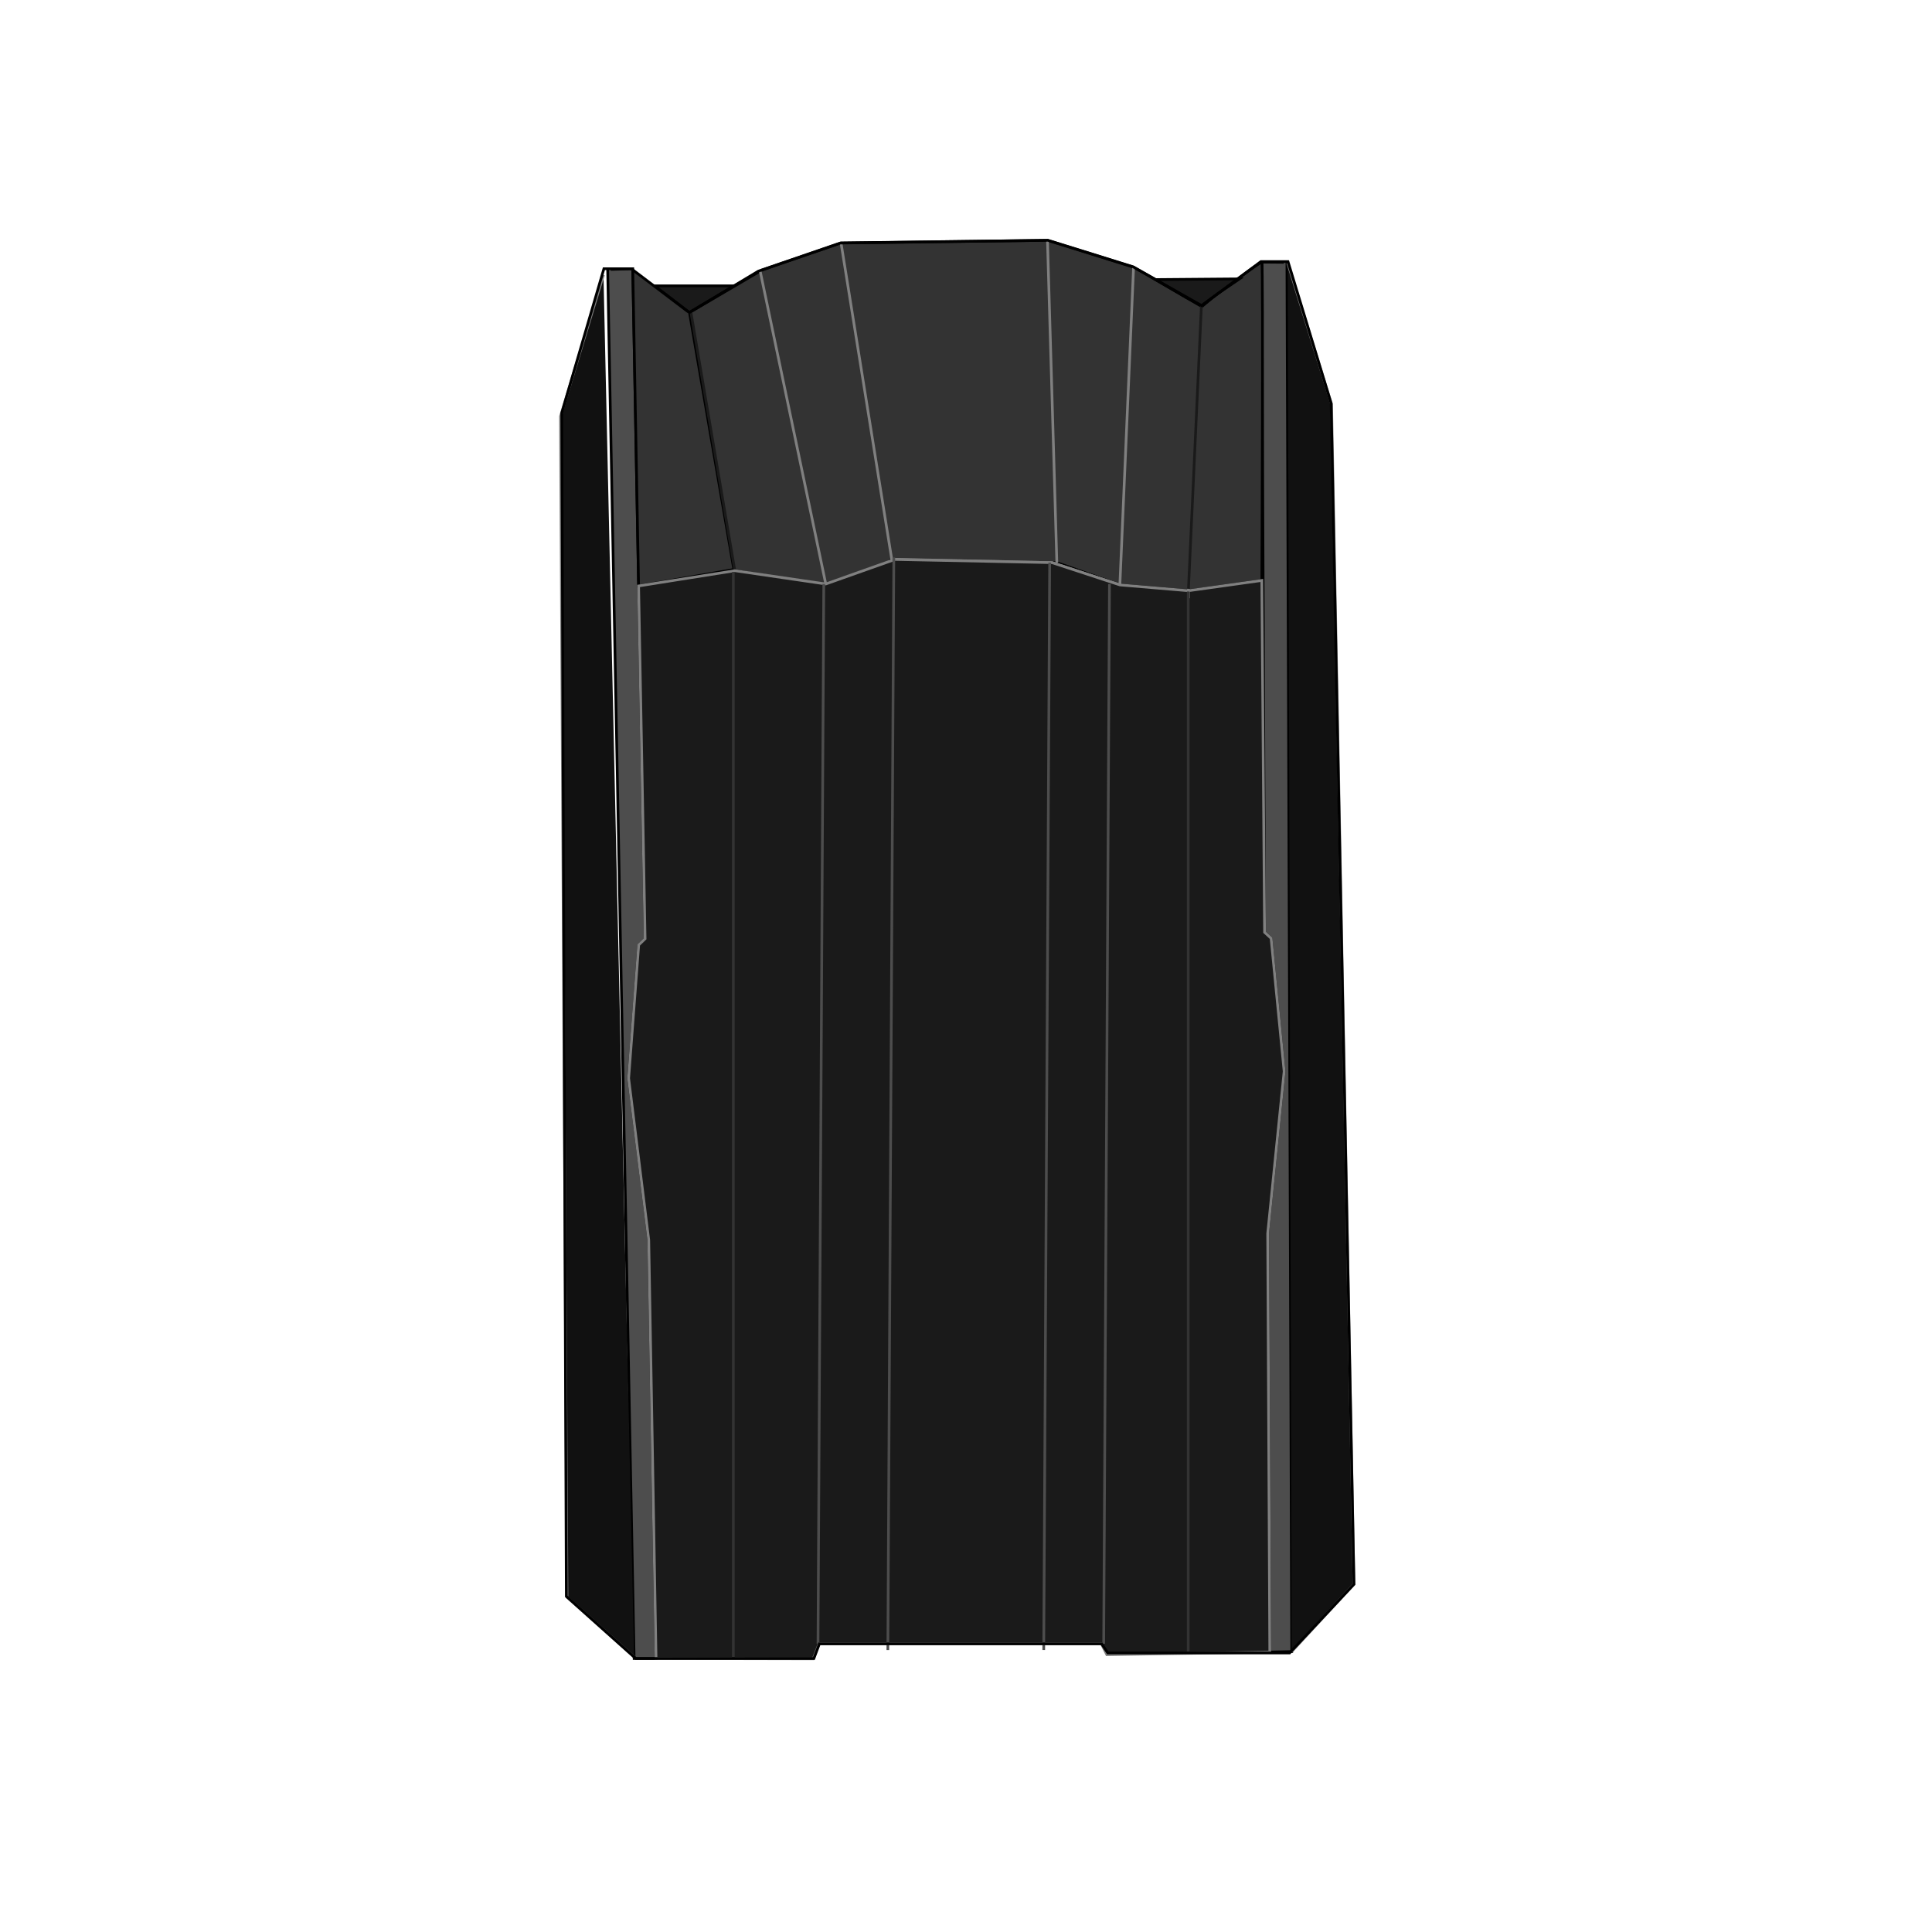
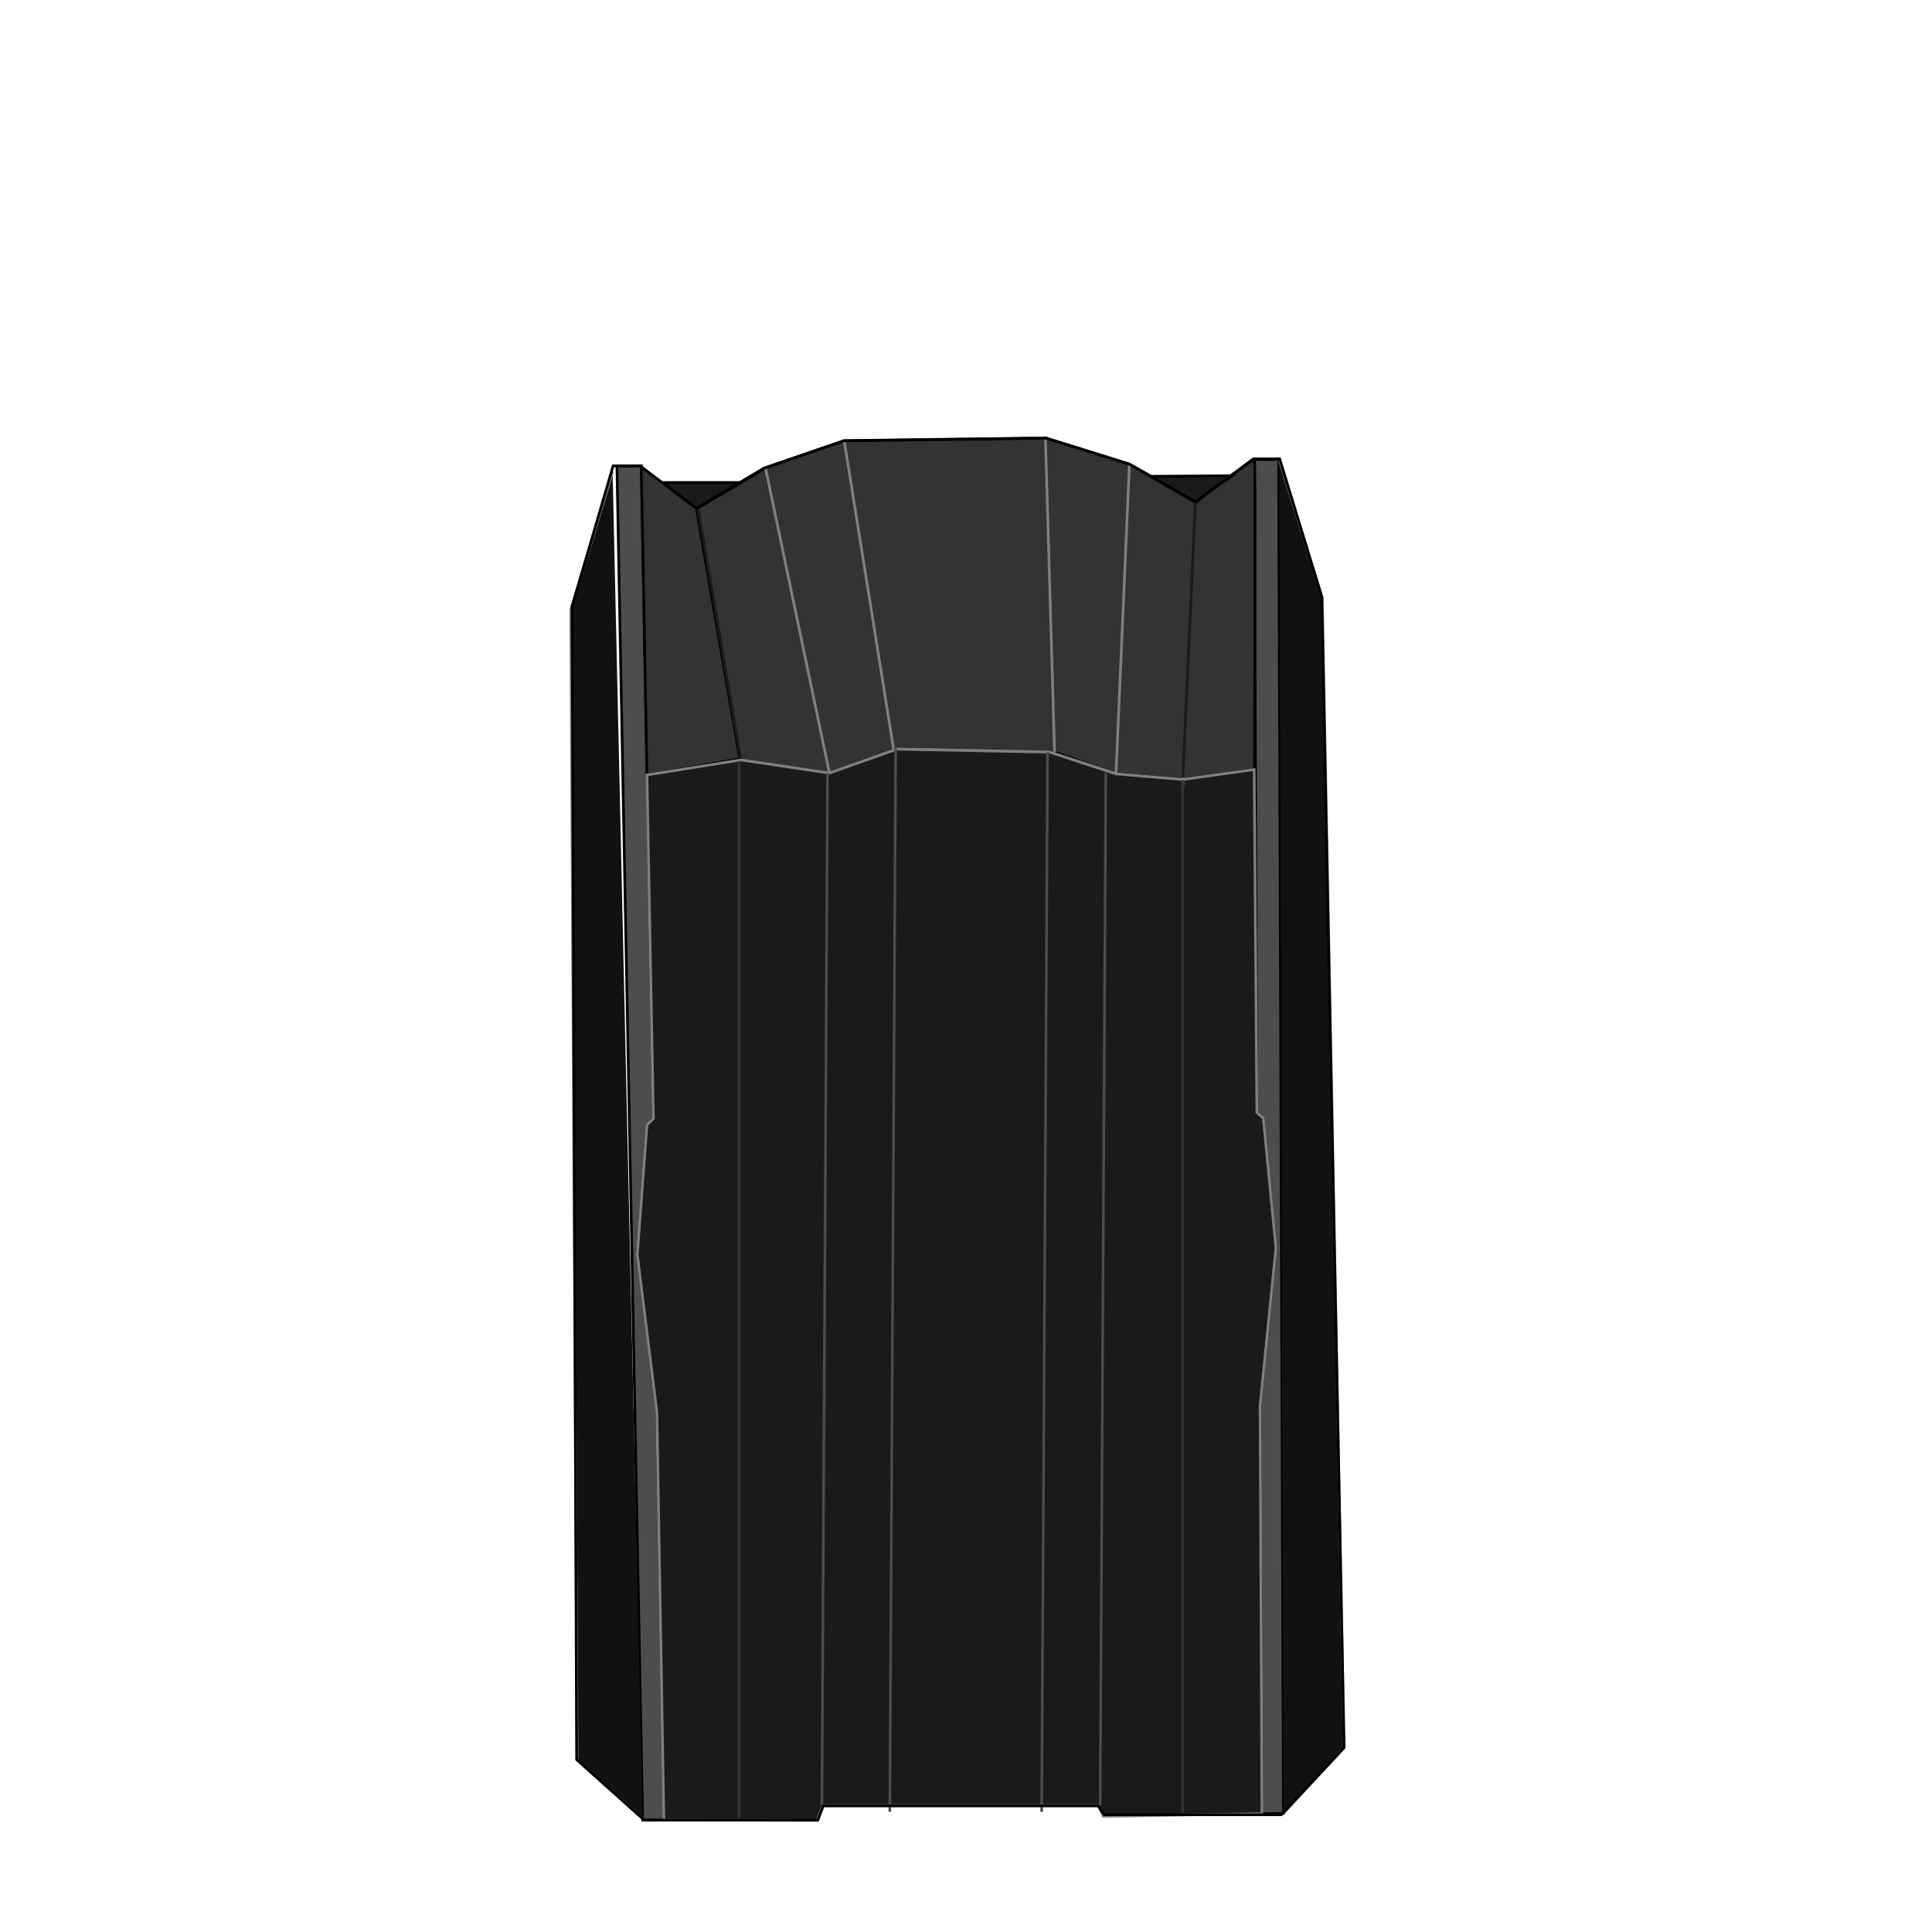
- <svg xmlns="http://www.w3.org/2000/svg" xmlns:xlink="http://www.w3.org/1999/xlink" version="1.1" id="Layer_1" x="0px" y="0px" width="720px" height="720px" viewBox="0 0 720 720" enable-background="new 0 0 720 720" xml:space="preserve">
-   <polygon fill="#1A1A1A" points="273.486,106.531 243.981,106.531 256.939,116.458 " />
-   <polygon fill="none" stroke="#000000" stroke-miterlimit="10" points="273.486,106.531 243.981,106.531 256.939,116.458 " />
-   <polyline fill="none" stroke="#000000" stroke-miterlimit="10" points="447.727,113.936 431.386,104.745 460.128,104.745   461.131,104.745 " />
-   <polyline fill="#4D4D4D" points="226.45,99.893 236.322,618.064 244.492,618.064 241.769,462.105 234.28,401.852 238.024,352.148   240.408,349.851 235.812,100.148 227.641,100.404 " />
-   <polyline fill="none" stroke="#000000" stroke-miterlimit="10" points="226.45,99.893 236.322,618.064 244.492,618.064   241.769,462.105 234.28,401.852 238.024,352.148 240.408,349.851 235.812,100.148 227.641,100.404 " />
-   <polyline fill="#4D4D4D" points="479.599,97.224 481.384,615.486 473.216,615.67 472.431,459.689 478.563,399.281 473.701,349.676   471.267,347.432 470.244,97.689 478.419,97.762 " />
-   <polyline fill="none" stroke="#000000" stroke-miterlimit="10" points="479.599,97.224 481.384,615.486 473.216,615.67   472.431,459.689 478.563,399.281 473.701,349.676 471.267,347.432 470.244,97.689 478.419,97.762 " />
-   <polyline fill="#333333" points="256.939,116.457 257.097,117.371 273.486,212.233 237.987,218.368 235.812,100.148 " />
-   <polyline fill="none" stroke="#000000" stroke-miterlimit="10" points="256.939,116.457 257.097,117.371 273.486,212.233   237.987,218.368 235.812,100.148 " />
-   <g>
-     <defs>
-       <rect id="SVGID_1_" width="720" height="720" />
-     </defs>
-     <clipPath id="SVGID_2_">
-       <use xlink:href="#SVGID_1_" overflow="visible" />
-     </clipPath>
-     <path clip-path="url(#SVGID_2_)" fill="#333333" d="M273.854,212.68l32.809,5.298l24.127-7.787l1.532-1.787l43.149,1.021   l16.596,0.255h1.787l23.489,8.298l25.532,2.17l27.37-3.83c0,0,0.562-118.407,0-118.629c-0.562-0.222-18.306,13.182-18.306,13.182   l-4.064,3.384l-17.787-10.362l-7.639-4.319l-32.085-10.02l-76.937,0.977l-29.489,10.128l-26.489,15.51" />
-     <path clip-path="url(#SVGID_2_)" fill="none" stroke="#000000" stroke-miterlimit="10" d="M273.854,212.68l32.809,5.298   l24.127-7.787l1.532-1.787l43.149,1.021l16.596,0.255h1.787l23.489,8.298l25.532,2.17l27.37-3.83c0,0,0.562-118.407,0-118.629   c-0.562-0.222-18.306,13.182-18.306,13.182l-4.064,3.384l-17.787-10.362l-7.639-4.319l-32.085-10.02l-76.937,0.977l-29.489,10.128   l-26.489,15.51" />
-     <line clip-path="url(#SVGID_2_)" fill="#333333" x1="257.45" y1="116.169" x2="273.854" y2="212.68" />
-     <line clip-path="url(#SVGID_2_)" fill="none" stroke="#1A1A1A" stroke-miterlimit="10" x1="257.45" y1="116.169" x2="273.854" y2="212.68" />
-     <polygon clip-path="url(#SVGID_2_)" fill="#1A1A1A" points="461.925,103.927 453.948,109.34 447.727,113.936 441.958,110.808    430.591,104.185 446.258,104.056  " />
-     <polygon clip-path="url(#SVGID_2_)" fill="none" stroke="#000000" stroke-miterlimit="10" points="461.925,103.927 453.948,109.34    447.727,113.936 441.958,110.808 430.591,104.185 446.258,104.056  " />
-     <polyline clip-path="url(#SVGID_2_)" fill="none" stroke="#808080" stroke-miterlimit="10" points="313.428,90.531    332.322,208.404 392.066,209.68 417.343,217.979 422.449,99.573  " />
-     <line clip-path="url(#SVGID_2_)" fill="none" stroke="#808080" stroke-miterlimit="10" x1="390.364" y1="89.554" x2="393.854" y2="209.68" />
-     <line clip-path="url(#SVGID_2_)" fill="none" stroke="#808080" stroke-miterlimit="10" x1="307.74" y1="217.63" x2="283.301" y2="101.084" />
-     <line clip-path="url(#SVGID_2_)" fill="none" stroke="#1A1A1A" stroke-miterlimit="10" x1="442.907" y1="219.436" x2="447.727" y2="113.936" />
-     <line clip-path="url(#SVGID_2_)" fill="#1A1A1A" x1="445.157" y1="614.958" x2="445.164" y2="616.127" />
-     <line clip-path="url(#SVGID_2_)" fill="none" stroke="#808080" stroke-miterlimit="10" x1="445.157" y1="614.958" x2="445.164" y2="616.127" />
-     <line clip-path="url(#SVGID_2_)" fill="#1A1A1A" x1="442.892" y1="222.962" x2="445.141" y2="612.063" />
-     <line clip-path="url(#SVGID_2_)" fill="none" stroke="#808080" stroke-miterlimit="10" x1="442.892" y1="222.962" x2="445.141" y2="612.063" />
-     <polyline clip-path="url(#SVGID_2_)" fill="#1A1A1A" points="442.875,220.148 417.343,217.979 392.066,209.681 333.514,208.488    307.74,217.63 273.854,212.681 237.987,218.368 240.407,349.851 238.024,352.148 234.279,401.851 241.769,462.105 244.492,618.064    303.088,618.19 305.258,612.574 410.449,612.574 412.492,616.659 473.216,615.669 472.431,459.689 478.563,399.281    473.701,349.675 471.267,347.432 470.245,216.318 442.875,220.148 442.892,222.961  " />
-     <polyline clip-path="url(#SVGID_2_)" fill="none" stroke="#808080" stroke-miterlimit="10" points="442.875,220.148    417.343,217.979 392.066,209.681 333.514,208.488 307.74,217.63 273.854,212.681 237.987,218.368 240.407,349.851 238.024,352.148    234.279,401.851 241.769,462.105 244.492,618.064 303.088,618.19 305.258,612.574 410.449,612.574 412.492,616.659    473.216,615.669 472.431,459.689 478.563,399.281 473.701,349.675 471.267,347.432 470.245,216.318 442.875,220.148    442.892,222.961  " />
-     <line clip-path="url(#SVGID_2_)" fill="#1A1A1A" x1="442.907" y1="219.436" x2="442.875" y2="220.148" />
-     <line clip-path="url(#SVGID_2_)" fill="none" stroke="#808080" stroke-miterlimit="10" x1="442.907" y1="219.436" x2="442.875" y2="220.148" />
-     <line clip-path="url(#SVGID_2_)" fill="none" stroke="#333333" stroke-miterlimit="10" x1="273.293" y1="213.167" x2="273.293" y2="618.19" />
-     <line clip-path="url(#SVGID_2_)" fill="#1A1A1A" x1="442.812" y1="220.436" x2="442.812" y2="615.67" />
-     <line clip-path="url(#SVGID_2_)" fill="none" stroke="#333333" stroke-miterlimit="10" x1="442.812" y1="220.436" x2="442.812" y2="615.67" />
-     <line clip-path="url(#SVGID_2_)" fill="#1A1A1A" x1="307" y1="217.633" x2="304.844" y2="612.571" />
-     <line clip-path="url(#SVGID_2_)" fill="none" stroke="#4D4D4D" stroke-miterlimit="10" x1="307" y1="217.633" x2="304.844" y2="612.571" />
-     <line clip-path="url(#SVGID_2_)" fill="#1A1A1A" x1="333.101" y1="207.765" x2="330.877" y2="614.925" />
-     <line clip-path="url(#SVGID_2_)" fill="none" stroke="#4D4D4D" stroke-miterlimit="10" x1="333.101" y1="207.765" x2="330.877" y2="614.925" />
-     <line clip-path="url(#SVGID_2_)" fill="#1A1A1A" x1="391.184" y1="209.66" x2="388.971" y2="614.898" />
-     <line clip-path="url(#SVGID_2_)" fill="none" stroke="#4D4D4D" stroke-miterlimit="10" x1="391.184" y1="209.66" x2="388.971" y2="614.898" />
-     <line clip-path="url(#SVGID_2_)" fill="#1A1A1A" x1="413.469" y1="217.633" x2="411.313" y2="612.571" />
-     <line clip-path="url(#SVGID_2_)" fill="none" stroke="#4D4D4D" stroke-miterlimit="10" x1="413.469" y1="217.633" x2="411.313" y2="612.571" />
-     <polyline clip-path="url(#SVGID_2_)" fill="#111111" points="479.896,98.021 496.237,150.617 504.59,590.361 481.384,615.486  " />
-     <polyline clip-path="url(#SVGID_2_)" fill="none" stroke="#808080" stroke-miterlimit="10" points="479.896,98.021    496.237,150.617 504.59,590.361 481.384,615.486  " />
-     <polyline clip-path="url(#SVGID_2_)" fill="#111111" points="224.898,102.448 208.867,155.138 211.301,595.212 236.312,617.511     " />
-     <polyline clip-path="url(#SVGID_2_)" fill="none" stroke="#808080" stroke-miterlimit="10" points="224.898,102.448    208.867,155.138 211.301,595.212 236.312,617.511  " />
-     <polygon clip-path="url(#SVGID_2_)" fill="none" stroke="#000000" stroke-miterlimit="10" points="209.356,153.895    225.058,100.149 235.271,100.149 256.335,116.107 257.101,116.362 282.632,101.043 313.143,90.576 390.548,89.555 422.292,99.427    447.824,113.895 469.909,97.47 479.994,97.47 496.079,150.319 504.59,590.405 480.59,616.022 473.016,616.022 412.846,616.022    410.548,612.618 305.356,612.618 303.314,618.064 236.931,618.064 211.058,594.915  " />
+ <svg xmlns="http://www.w3.org/2000/svg" xmlns:xlink="http://www.w3.org/1999/xlink" version="1.1" x="0px" y="0px" viewBox="0 0 720 720" style="enable-background:new 0 0 720 720;" xml:space="preserve">
+   <style type="text/css">
+ 	.st0{fill:#1A1A1A;}
+ 	.st1{fill:none;stroke:#000000;stroke-miterlimit:10;}
+ 	.st2{fill:#4D4D4D;}
+ 	.st3{fill:#333333;}
+ 	.st4{clip-path:url(#SVGID_2_);fill:#333333;}
+ 	.st5{clip-path:url(#SVGID_4_);fill:none;stroke:#000000;stroke-miterlimit:10;}
+ 	.st6{clip-path:url(#SVGID_6_);fill:none;}
+ 	.st7{clip-path:url(#SVGID_8_);fill:none;stroke:#1A1A1A;stroke-miterlimit:10;}
+ 	.st8{clip-path:url(#SVGID_10_);fill:#1A1A1A;}
+ 	.st9{clip-path:url(#SVGID_12_);fill:none;stroke:#000000;stroke-miterlimit:10;}
+ 	.st10{clip-path:url(#SVGID_14_);fill:none;stroke:#808080;stroke-miterlimit:10;}
+ 	.st11{clip-path:url(#SVGID_16_);fill:none;stroke:#808080;stroke-miterlimit:10;}
+ 	.st12{clip-path:url(#SVGID_18_);fill:none;stroke:#808080;stroke-miterlimit:10;}
+ 	.st13{clip-path:url(#SVGID_20_);fill:none;stroke:#1A1A1A;stroke-miterlimit:10;}
+ 	.st14{clip-path:url(#SVGID_22_);fill:none;}
+ 	.st15{clip-path:url(#SVGID_24_);fill:none;stroke:#808080;stroke-miterlimit:10;}
+ 	.st16{clip-path:url(#SVGID_26_);fill:none;}
+ 	.st17{clip-path:url(#SVGID_28_);fill:none;stroke:#808080;stroke-miterlimit:10;}
+ 	.st18{clip-path:url(#SVGID_30_);fill:#1A1A1A;}
+ 	.st19{clip-path:url(#SVGID_32_);fill:none;stroke:#808080;stroke-miterlimit:10;}
+ 	.st20{clip-path:url(#SVGID_34_);fill:none;}
+ 	.st21{clip-path:url(#SVGID_36_);fill:none;stroke:#808080;stroke-miterlimit:10;}
+ 	.st22{clip-path:url(#SVGID_38_);fill:none;stroke:#333333;stroke-miterlimit:10;}
+ 	.st23{clip-path:url(#SVGID_40_);fill:none;}
+ 	.st24{clip-path:url(#SVGID_42_);fill:none;stroke:#333333;stroke-miterlimit:10;}
+ 	.st25{clip-path:url(#SVGID_44_);fill:none;}
+ 	.st26{clip-path:url(#SVGID_46_);fill:none;stroke:#4D4D4D;stroke-miterlimit:10;}
+ 	.st27{clip-path:url(#SVGID_48_);fill:none;}
+ 	.st28{clip-path:url(#SVGID_50_);fill:none;stroke:#4D4D4D;stroke-miterlimit:10;}
+ 	.st29{clip-path:url(#SVGID_52_);fill:none;}
+ 	.st30{clip-path:url(#SVGID_54_);fill:none;stroke:#4D4D4D;stroke-miterlimit:10;}
+ 	.st31{clip-path:url(#SVGID_56_);fill:none;}
+ 	.st32{clip-path:url(#SVGID_58_);fill:none;stroke:#4D4D4D;stroke-miterlimit:10;}
+ 	.st33{clip-path:url(#SVGID_60_);fill:#111111;}
+ 	.st34{clip-path:url(#SVGID_62_);fill:none;stroke:#808080;stroke-miterlimit:10;}
+ 	.st35{clip-path:url(#SVGID_64_);fill:#111111;}
+ 	.st36{clip-path:url(#SVGID_66_);fill:none;stroke:#808080;stroke-miterlimit:10;}
+ 	.st37{clip-path:url(#SVGID_68_);fill:none;stroke:#000000;stroke-miterlimit:10;}
+ 	.st38{display:none;}
+ 	.st39{display:inline;}
+ 	.st40{clip-path:url(#SVGID_70_);fill:#333333;}
+ 	.st41{clip-path:url(#SVGID_72_);fill:none;stroke:#000000;stroke-width:3;stroke-miterlimit:10;}
+ 	.st42{clip-path:url(#SVGID_74_);fill:none;stroke:#000000;stroke-width:2;stroke-miterlimit:10;}
+ 	.st43{clip-path:url(#SVGID_76_);fill:none;stroke:#000000;stroke-width:2;stroke-miterlimit:10;}
+ 	.st44{clip-path:url(#SVGID_78_);fill:none;stroke:#666666;stroke-width:0.75;stroke-miterlimit:10;}
+ 	.st45{clip-path:url(#SVGID_80_);fill:none;stroke:#666666;stroke-width:0.75;stroke-miterlimit:10;}
+ 	.st46{clip-path:url(#SVGID_82_);fill:none;stroke:#666666;stroke-width:0.75;stroke-miterlimit:10;}
+ 	.st47{clip-path:url(#SVGID_84_);fill:none;stroke:#666666;stroke-width:0.75;stroke-miterlimit:10;}
+ 	.st48{clip-path:url(#SVGID_86_);fill:none;stroke:#666666;stroke-miterlimit:10;}
+ 	.st49{clip-path:url(#SVGID_88_);fill:none;stroke:#666666;stroke-miterlimit:10;}
+ 	.st50{clip-path:url(#SVGID_90_);fill:none;stroke:#666666;stroke-miterlimit:10;}
+ 	.st51{clip-path:url(#SVGID_92_);fill:none;stroke:#666666;stroke-miterlimit:10;}
+ 	.st52{clip-path:url(#SVGID_94_);fill:none;stroke:#666666;stroke-miterlimit:10;}
+ </style>
+   <g id="Layer_1">
+     <polygon class="st0" points="275.7,179.8 246.9,179.8 259.6,189.5  " />
+     <polygon class="st1" points="275.7,179.8 246.9,179.8 259.6,189.5  " />
+     <polyline class="st1" points="445.5,187 429.6,178.1 457.6,178.1 458.5,178.1  " />
+     <polyline class="st2" points="229.9,173.3 239.5,678.3 247.4,678.3 244.8,526.3 237.5,467.6 241.1,419.2 243.5,416.9 239,173.6    231,173.8  " />
+     <polyline class="st1" points="229.9,173.3 239.5,678.3 247.4,678.3 244.8,526.3 237.5,467.6 241.1,419.2 243.5,416.9 239,173.6    231,173.8  " />
+     <polyline class="st2" points="476.5,170.7 478.3,675.8 470.3,675.9 469.6,523.9 475.5,465.1 470.8,416.7 468.4,414.6 467.4,171.2    475.4,171.3  " />
+     <polyline class="st1" points="476.5,170.7 478.3,675.8 470.3,675.9 469.6,523.9 475.5,465.1 470.8,416.7 468.4,414.6 467.4,171.2    475.4,171.3  " />
+     <polyline class="st3" points="259.6,189.5 259.7,190.4 275.7,282.8 241.1,288.8 239,173.6  " />
+     <polyline class="st1" points="259.6,189.5 259.7,190.4 275.7,282.8 241.1,288.8 239,173.6  " />
+     <g>
+       <g>
+         <defs>
+           <rect id="SVGID_1_" x="9.2" y="76" width="701.6" height="701.6" />
+         </defs>
+         <clipPath id="SVGID_2_">
+           <use xlink:href="#SVGID_1_" style="overflow:visible;" />
+         </clipPath>
+         <path class="st4" d="M276.1,283.2l32,5.2l23.5-7.6l1.5-1.7l42,1l16.2,0.2h1.7l22.9,8.1l24.9,2.1l26.7-3.7c0,0,0.5-115.4,0-115.6     c-0.5-0.2-17.8,12.8-17.8,12.8l-4,3.3l-17.3-10.1l-7.4-4.2l-31.3-9.8l-75,1l-28.7,9.9l-25.8,15.1" />
+       </g>
+       <g>
+         <defs>
+           <rect id="SVGID_3_" x="9.2" y="76" width="701.6" height="701.6" />
+         </defs>
+         <clipPath id="SVGID_4_">
+           <use xlink:href="#SVGID_3_" style="overflow:visible;" />
+         </clipPath>
+         <path class="st5" d="M276.1,283.2l32,5.2l23.5-7.6l1.5-1.7l42,1l16.2,0.2h1.7l22.9,8.1l24.9,2.1l26.7-3.7c0,0,0.5-115.4,0-115.6     c-0.5-0.2-17.8,12.8-17.8,12.8l-4,3.3l-17.3-10.1l-7.4-4.2l-31.3-9.8l-75,1l-28.7,9.9l-25.8,15.1" />
+       </g>
+       <g>
+         <defs>
+           <rect id="SVGID_5_" x="9.2" y="76" width="701.6" height="701.6" />
+         </defs>
+         <clipPath id="SVGID_6_">
+           <use xlink:href="#SVGID_5_" style="overflow:visible;" />
+         </clipPath>
+         <line class="st6" x1="260.1" y1="189.2" x2="276.1" y2="283.2" />
+       </g>
+       <g>
+         <defs>
+           <rect id="SVGID_7_" x="9.2" y="76" width="701.6" height="701.6" />
+         </defs>
+         <clipPath id="SVGID_8_">
+           <use xlink:href="#SVGID_7_" style="overflow:visible;" />
+         </clipPath>
+         <line class="st7" x1="260.1" y1="189.2" x2="276.1" y2="283.2" />
+       </g>
+       <g>
+         <defs>
+           <rect id="SVGID_9_" x="9.2" y="76" width="701.6" height="701.6" />
+         </defs>
+         <clipPath id="SVGID_10_">
+           <use xlink:href="#SVGID_9_" style="overflow:visible;" />
+         </clipPath>
+         <polygon class="st8" points="459.3,177.3 451.5,182.5 445.5,187 439.9,184 428.8,177.5 444.1,177.4    " />
+       </g>
+       <g>
+         <defs>
+           <rect id="SVGID_11_" x="9.2" y="76" width="701.6" height="701.6" />
+         </defs>
+         <clipPath id="SVGID_12_">
+           <use xlink:href="#SVGID_11_" style="overflow:visible;" />
+         </clipPath>
+         <polygon class="st9" points="459.3,177.3 451.5,182.5 445.5,187 439.9,184 428.8,177.5 444.1,177.4    " />
+       </g>
+       <g>
+         <defs>
+           <rect id="SVGID_13_" x="9.2" y="76" width="701.6" height="701.6" />
+         </defs>
+         <clipPath id="SVGID_14_">
+           <use xlink:href="#SVGID_13_" style="overflow:visible;" />
+         </clipPath>
+         <polyline class="st10" points="314.6,164.2 333,279.1 391.2,280.3 415.9,288.4 420.9,173    " />
+       </g>
+       <g>
+         <defs>
+           <rect id="SVGID_15_" x="9.2" y="76" width="701.6" height="701.6" />
+         </defs>
+         <clipPath id="SVGID_16_">
+           <use xlink:href="#SVGID_15_" style="overflow:visible;" />
+         </clipPath>
+         <line class="st11" x1="389.6" y1="163.3" x2="393" y2="280.3" />
+       </g>
+       <g>
+         <defs>
+           <rect id="SVGID_17_" x="9.2" y="76" width="701.6" height="701.6" />
+         </defs>
+         <clipPath id="SVGID_18_">
+           <use xlink:href="#SVGID_17_" style="overflow:visible;" />
+         </clipPath>
+         <line class="st12" x1="309.1" y1="288.1" x2="285.3" y2="174.5" />
+       </g>
+       <g>
+         <defs>
+           <rect id="SVGID_19_" x="9.2" y="76" width="701.6" height="701.6" />
+         </defs>
+         <clipPath id="SVGID_20_">
+           <use xlink:href="#SVGID_19_" style="overflow:visible;" />
+         </clipPath>
+         <line class="st13" x1="440.8" y1="289.8" x2="445.5" y2="187" />
+       </g>
+       <g>
+         <defs>
+           <rect id="SVGID_21_" x="9.2" y="76" width="701.6" height="701.6" />
+         </defs>
+         <clipPath id="SVGID_22_">
+           <use xlink:href="#SVGID_21_" style="overflow:visible;" />
+         </clipPath>
+         <line class="st14" x1="443" y1="675.3" x2="443" y2="676.4" />
+       </g>
+       <g>
+         <defs>
+           <rect id="SVGID_23_" x="9.2" y="76" width="701.6" height="701.6" />
+         </defs>
+         <clipPath id="SVGID_24_">
+           <use xlink:href="#SVGID_23_" style="overflow:visible;" />
+         </clipPath>
+         <line class="st15" x1="443" y1="675.3" x2="443" y2="676.4" />
+       </g>
+       <g>
+         <defs>
+           <rect id="SVGID_25_" x="9.2" y="76" width="701.6" height="701.6" />
+         </defs>
+         <clipPath id="SVGID_26_">
+           <use xlink:href="#SVGID_25_" style="overflow:visible;" />
+         </clipPath>
+         <line class="st16" x1="440.8" y1="293.3" x2="443" y2="672.4" />
+       </g>
+       <g>
+         <defs>
+           <rect id="SVGID_27_" x="9.2" y="76" width="701.6" height="701.6" />
+         </defs>
+         <clipPath id="SVGID_28_">
+           <use xlink:href="#SVGID_27_" style="overflow:visible;" />
+         </clipPath>
+         <line class="st17" x1="440.8" y1="293.3" x2="443" y2="672.4" />
+       </g>
+       <g>
+         <defs>
+           <rect id="SVGID_29_" x="9.2" y="76" width="701.6" height="701.6" />
+         </defs>
+         <clipPath id="SVGID_30_">
+           <use xlink:href="#SVGID_29_" style="overflow:visible;" />
+         </clipPath>
+         <polyline class="st18" points="440.8,290.5 415.9,288.4 391.2,280.3 334.2,279.2 309.1,288.1 276.1,283.2 241.1,288.8      243.5,416.9 241.1,419.2 237.5,467.6 244.8,526.3 247.4,678.3 304.5,678.4 306.7,672.9 409.2,672.9 411.2,676.9 470.3,675.9      469.6,523.9 475.5,465.1 470.8,416.7 468.4,414.6 467.4,286.8 440.8,290.5 440.8,293.3    " />
+       </g>
+       <g>
+         <defs>
+           <rect id="SVGID_31_" x="9.2" y="76" width="701.6" height="701.6" />
+         </defs>
+         <clipPath id="SVGID_32_">
+           <use xlink:href="#SVGID_31_" style="overflow:visible;" />
+         </clipPath>
+         <polyline class="st19" points="440.8,290.5 415.9,288.4 391.2,280.3 334.2,279.2 309.1,288.1 276.1,283.2 241.1,288.8      243.5,416.9 241.1,419.2 237.5,467.6 244.8,526.3 247.4,678.3 304.5,678.4 306.7,672.9 409.2,672.9 411.2,676.9 470.3,675.9      469.6,523.9 475.5,465.1 470.8,416.7 468.4,414.6 467.4,286.8 440.8,290.5 440.8,293.3    " />
+       </g>
+       <g>
+         <defs>
+           <rect id="SVGID_33_" x="9.2" y="76" width="701.6" height="701.6" />
+         </defs>
+         <clipPath id="SVGID_34_">
+           <use xlink:href="#SVGID_33_" style="overflow:visible;" />
+         </clipPath>
+         <line class="st20" x1="440.8" y1="289.8" x2="440.8" y2="290.5" />
+       </g>
+       <g>
+         <defs>
+           <rect id="SVGID_35_" x="9.2" y="76" width="701.6" height="701.6" />
+         </defs>
+         <clipPath id="SVGID_36_">
+           <use xlink:href="#SVGID_35_" style="overflow:visible;" />
+         </clipPath>
+         <line class="st21" x1="440.8" y1="289.8" x2="440.8" y2="290.5" />
+       </g>
+       <g>
+         <defs>
+           <rect id="SVGID_37_" x="9.2" y="76" width="701.6" height="701.6" />
+         </defs>
+         <clipPath id="SVGID_38_">
+           <use xlink:href="#SVGID_37_" style="overflow:visible;" />
+         </clipPath>
+         <line class="st22" x1="275.5" y1="283.7" x2="275.5" y2="678.4" />
+       </g>
+       <g>
+         <defs>
+           <rect id="SVGID_39_" x="9.2" y="76" width="701.6" height="701.6" />
+         </defs>
+         <clipPath id="SVGID_40_">
+           <use xlink:href="#SVGID_39_" style="overflow:visible;" />
+         </clipPath>
+       </g>
+       <g>
+         <defs>
+           <rect id="SVGID_41_" x="9.2" y="76" width="701.6" height="701.6" />
+         </defs>
+         <clipPath id="SVGID_42_">
+           <use xlink:href="#SVGID_41_" style="overflow:visible;" />
+         </clipPath>
+         <line class="st24" x1="440.7" y1="290.8" x2="440.7" y2="675.9" />
+       </g>
+       <g>
+         <defs>
+           <rect id="SVGID_43_" x="9.2" y="76" width="701.6" height="701.6" />
+         </defs>
+         <clipPath id="SVGID_44_">
+           <use xlink:href="#SVGID_43_" style="overflow:visible;" />
+         </clipPath>
+         <line class="st25" x1="308.4" y1="288.1" x2="306.3" y2="672.9" />
+       </g>
+       <g>
+         <defs>
+           <rect id="SVGID_45_" x="9.2" y="76" width="701.6" height="701.6" />
+         </defs>
+         <clipPath id="SVGID_46_">
+           <use xlink:href="#SVGID_45_" style="overflow:visible;" />
+         </clipPath>
+         <line class="st26" x1="308.4" y1="288.1" x2="306.3" y2="672.9" />
+       </g>
+       <g>
+         <defs>
+           <rect id="SVGID_47_" x="9.2" y="76" width="701.6" height="701.6" />
+         </defs>
+         <clipPath id="SVGID_48_">
+           <use xlink:href="#SVGID_47_" style="overflow:visible;" />
+         </clipPath>
+         <line class="st27" x1="333.8" y1="278.5" x2="331.6" y2="675.2" />
+       </g>
+       <g>
+         <defs>
+           <rect id="SVGID_49_" x="9.2" y="76" width="701.6" height="701.6" />
+         </defs>
+         <clipPath id="SVGID_50_">
+           <use xlink:href="#SVGID_49_" style="overflow:visible;" />
+         </clipPath>
+         <line class="st28" x1="333.8" y1="278.5" x2="331.6" y2="675.2" />
+       </g>
+       <g>
+         <defs>
+           <rect id="SVGID_51_" x="9.2" y="76" width="701.6" height="701.6" />
+         </defs>
+         <clipPath id="SVGID_52_">
+           <use xlink:href="#SVGID_51_" style="overflow:visible;" />
+         </clipPath>
+         <line class="st29" x1="390.4" y1="280.3" x2="388.2" y2="675.2" />
+       </g>
+       <g>
+         <defs>
+           <rect id="SVGID_53_" x="9.2" y="76" width="701.6" height="701.6" />
+         </defs>
+         <clipPath id="SVGID_54_">
+           <use xlink:href="#SVGID_53_" style="overflow:visible;" />
+         </clipPath>
+         <line class="st30" x1="390.4" y1="280.3" x2="388.2" y2="675.2" />
+       </g>
+       <g>
+         <defs>
+           <rect id="SVGID_55_" x="9.2" y="76" width="701.6" height="701.6" />
+         </defs>
+         <clipPath id="SVGID_56_">
+           <use xlink:href="#SVGID_55_" style="overflow:visible;" />
+         </clipPath>
+         <line class="st31" x1="412.1" y1="288.1" x2="410" y2="672.9" />
+       </g>
+       <g>
+         <defs>
+           <rect id="SVGID_57_" x="9.2" y="76" width="701.6" height="701.6" />
+         </defs>
+         <clipPath id="SVGID_58_">
+           <use xlink:href="#SVGID_57_" style="overflow:visible;" />
+         </clipPath>
+         <line class="st32" x1="412.1" y1="288.1" x2="410" y2="672.9" />
+       </g>
+       <g>
+         <defs>
+           <rect id="SVGID_59_" x="9.2" y="76" width="701.6" height="701.6" />
+         </defs>
+         <clipPath id="SVGID_60_">
+           <use xlink:href="#SVGID_59_" style="overflow:visible;" />
+         </clipPath>
+         <polyline class="st33" points="476.8,171.5 492.8,222.8 500.9,651.3 478.3,675.8    " />
+       </g>
+       <g>
+         <defs>
+           <rect id="SVGID_61_" x="9.2" y="76" width="701.6" height="701.6" />
+         </defs>
+         <clipPath id="SVGID_62_">
+           <use xlink:href="#SVGID_61_" style="overflow:visible;" />
+         </clipPath>
+         <polyline class="st34" points="476.8,171.5 492.8,222.8 500.9,651.3 478.3,675.8    " />
+       </g>
+       <g>
+         <defs>
+           <rect id="SVGID_63_" x="9.2" y="76" width="701.6" height="701.6" />
+         </defs>
+         <clipPath id="SVGID_64_">
+           <use xlink:href="#SVGID_63_" style="overflow:visible;" />
+         </clipPath>
+         <polyline class="st35" points="228.3,175.8 212.7,227.2 215.1,656 239.5,677.7    " />
+       </g>
+       <g>
+         <defs>
+           <rect id="SVGID_65_" x="9.2" y="76" width="701.6" height="701.6" />
+         </defs>
+         <clipPath id="SVGID_66_">
+           <use xlink:href="#SVGID_65_" style="overflow:visible;" />
+         </clipPath>
+         <polyline class="st36" points="228.3,175.8 212.7,227.2 215.1,656 239.5,677.7    " />
+       </g>
+       <g>
+         <defs>
+           <rect id="SVGID_67_" x="9.2" y="76" width="701.6" height="701.6" />
+         </defs>
+         <clipPath id="SVGID_68_">
+           <use xlink:href="#SVGID_67_" style="overflow:visible;" />
+         </clipPath>
+         <polygon class="st37" points="213.2,226 228.5,173.6 238.5,173.6 259,189.1 259.7,189.4 284.6,174.5 314.3,164.3 389.8,163.3      420.7,172.9 445.6,187 467.1,171 476.9,171 492.6,222.5 500.9,651.3 477.5,676.3 470.1,676.3 411.5,676.3 409.3,673 306.8,673      304.8,678.3 240.1,678.3 214.9,655.7    " />
+       </g>
+     </g>
+   </g>
+   <g id="Layer_2" class="st38">
+     <g class="st39">
+       <g>
+         <defs>
+           <rect id="SVGID_69_" x="9.2" y="4" width="701.6" height="701.6" />
+         </defs>
+         <clipPath id="SVGID_70_">
+           <use xlink:href="#SVGID_69_" style="overflow:visible;" />
+         </clipPath>
+         <path class="st40" d="M294.9,687.7h122.4l31.3-18.7L474.1,478l-6.7-45.5l-73.1-80.8l-19.4-29L363.6,95.6l-8.7-2.8v-9.7h0.9h1.2     l-2.1-71.9c0,0-6.7-3.5-11.2,0l-0.7,72.2l2.6-0.2l0.9-0.1v9.5l-10,2.5l-5,225.9l-20.9,34.8l-69.9,75.6l-4.5,48l10.7,83.1     l17.9,109L294.9,687.7z" />
+       </g>
+       <g>
+         <defs>
+           <rect id="SVGID_71_" x="9.2" y="4" width="701.6" height="701.6" />
+         </defs>
+         <clipPath id="SVGID_72_">
+           <use xlink:href="#SVGID_71_" style="overflow:visible;" />
+         </clipPath>
+         <path class="st41" d="M294.9,687.7h122.4l31.3-18.7L474.1,478l-6.7-45.5l-73.1-80.8l-19.4-29L363.6,95.6l-8.7-2.8v-9.7h0.9h1.2     l-2.1-71.9c0,0-6.7-3.5-11.2,0l-0.7,72.2l2.6-0.2l0.9-0.1v9.5l-10,2.5l-5,225.9l-20.9,34.8l-69.9,75.6l-4.5,48l10.7,83.1     l17.9,109L294.9,687.7z" />
+       </g>
+       <g>
+         <defs>
+           <rect id="SVGID_73_" x="9.2" y="4" width="701.6" height="701.6" />
+         </defs>
+         <clipPath id="SVGID_74_">
+           <use xlink:href="#SVGID_73_" style="overflow:visible;" />
+         </clipPath>
+         <line class="st42" x1="347.2" y1="83.1" x2="354.6" y2="83.1" />
+       </g>
+       <g>
+         <defs>
+           <rect id="SVGID_75_" x="9.2" y="4" width="701.6" height="701.6" />
+         </defs>
+         <clipPath id="SVGID_76_">
+           <use xlink:href="#SVGID_75_" style="overflow:visible;" />
+         </clipPath>
+         <line class="st43" x1="347.2" y1="92.4" x2="354.6" y2="92.4" />
+       </g>
+       <g>
+         <defs>
+           <rect id="SVGID_77_" x="9.2" y="4" width="701.6" height="701.6" />
+         </defs>
+         <clipPath id="SVGID_78_">
+           <use xlink:href="#SVGID_77_" style="overflow:visible;" />
+         </clipPath>
+         <polyline class="st44" points="351.4,308.9 351.6,309.2 352.3,310.8    " />
+       </g>
+       <g>
+         <defs>
+           <rect id="SVGID_79_" x="9.2" y="4" width="701.6" height="701.6" />
+         </defs>
+         <clipPath id="SVGID_80_">
+           <use xlink:href="#SVGID_79_" style="overflow:visible;" />
+         </clipPath>
+         <polyline class="st45" points="348.7,9.7 352.3,308.9 332.2,320.8    " />
+       </g>
+       <g>
+         <defs>
+           <rect id="SVGID_81_" x="9.2" y="4" width="701.6" height="701.6" />
+         </defs>
+         <clipPath id="SVGID_82_">
+           <use xlink:href="#SVGID_81_" style="overflow:visible;" />
+         </clipPath>
+         <polyline class="st46" points="374.6,323 352.3,308.9 352.2,309.2 351.4,310.8 309.2,403.7 258.4,459.8 258.4,498.6 286,652.5      302.2,662.2 356.6,662.2 352.3,310.3    " />
+       </g>
+       <g>
+         <defs>
+           <rect id="SVGID_83_" x="9.2" y="4" width="701.6" height="701.6" />
+         </defs>
+         <clipPath id="SVGID_84_">
+           <use xlink:href="#SVGID_83_" style="overflow:visible;" />
+         </clipPath>
+         <polyline class="st47" points="352.2,309.2 404,403.7 454.7,459.8 454.7,498.6 427.2,652.5 411,662.2 356.5,662.2 352.3,309.5         " />
+       </g>
+       <g>
+         <defs>
+           <rect id="SVGID_85_" x="9.2" y="4" width="701.6" height="701.6" />
+         </defs>
+         <clipPath id="SVGID_86_">
+           <use xlink:href="#SVGID_85_" style="overflow:visible;" />
+         </clipPath>
+         <line class="st48" x1="403.5" y1="403.7" x2="403.2" y2="362.5" />
+       </g>
+       <g>
+         <defs>
+           <rect id="SVGID_87_" x="9.2" y="4" width="701.6" height="701.6" />
+         </defs>
+         <clipPath id="SVGID_88_">
+           <use xlink:href="#SVGID_87_" style="overflow:visible;" />
+         </clipPath>
+         <line class="st49" x1="309.2" y1="403.7" x2="404" y2="403.7" />
+       </g>
+       <g>
+         <defs>
+           <rect id="SVGID_89_" x="9.2" y="4" width="701.6" height="701.6" />
+         </defs>
+         <clipPath id="SVGID_90_">
+           <use xlink:href="#SVGID_89_" style="overflow:visible;" />
+         </clipPath>
+         <line class="st50" x1="308.7" y1="359.8" x2="308.7" y2="403.7" />
+       </g>
+       <g>
+         <defs>
+           <rect id="SVGID_91_" x="9.2" y="4" width="701.6" height="701.6" />
+         </defs>
+         <clipPath id="SVGID_92_">
+           <use xlink:href="#SVGID_91_" style="overflow:visible;" />
+         </clipPath>
+         <polygon class="st51" points="353.5,403.7 258.4,459.8 258.4,498.6 356.1,626 454.7,498.6 454.7,459.8    " />
+       </g>
+       <g>
+         <defs>
+           <rect id="SVGID_93_" x="9.2" y="4" width="701.6" height="701.6" />
+         </defs>
+         <clipPath id="SVGID_94_">
+           <use xlink:href="#SVGID_93_" style="overflow:visible;" />
+         </clipPath>
+         <polyline class="st52" points="281.7,628.5 431.5,628.5 429.3,641 283.9,641    " />
+       </g>
+     </g>
  </g>
</svg>
